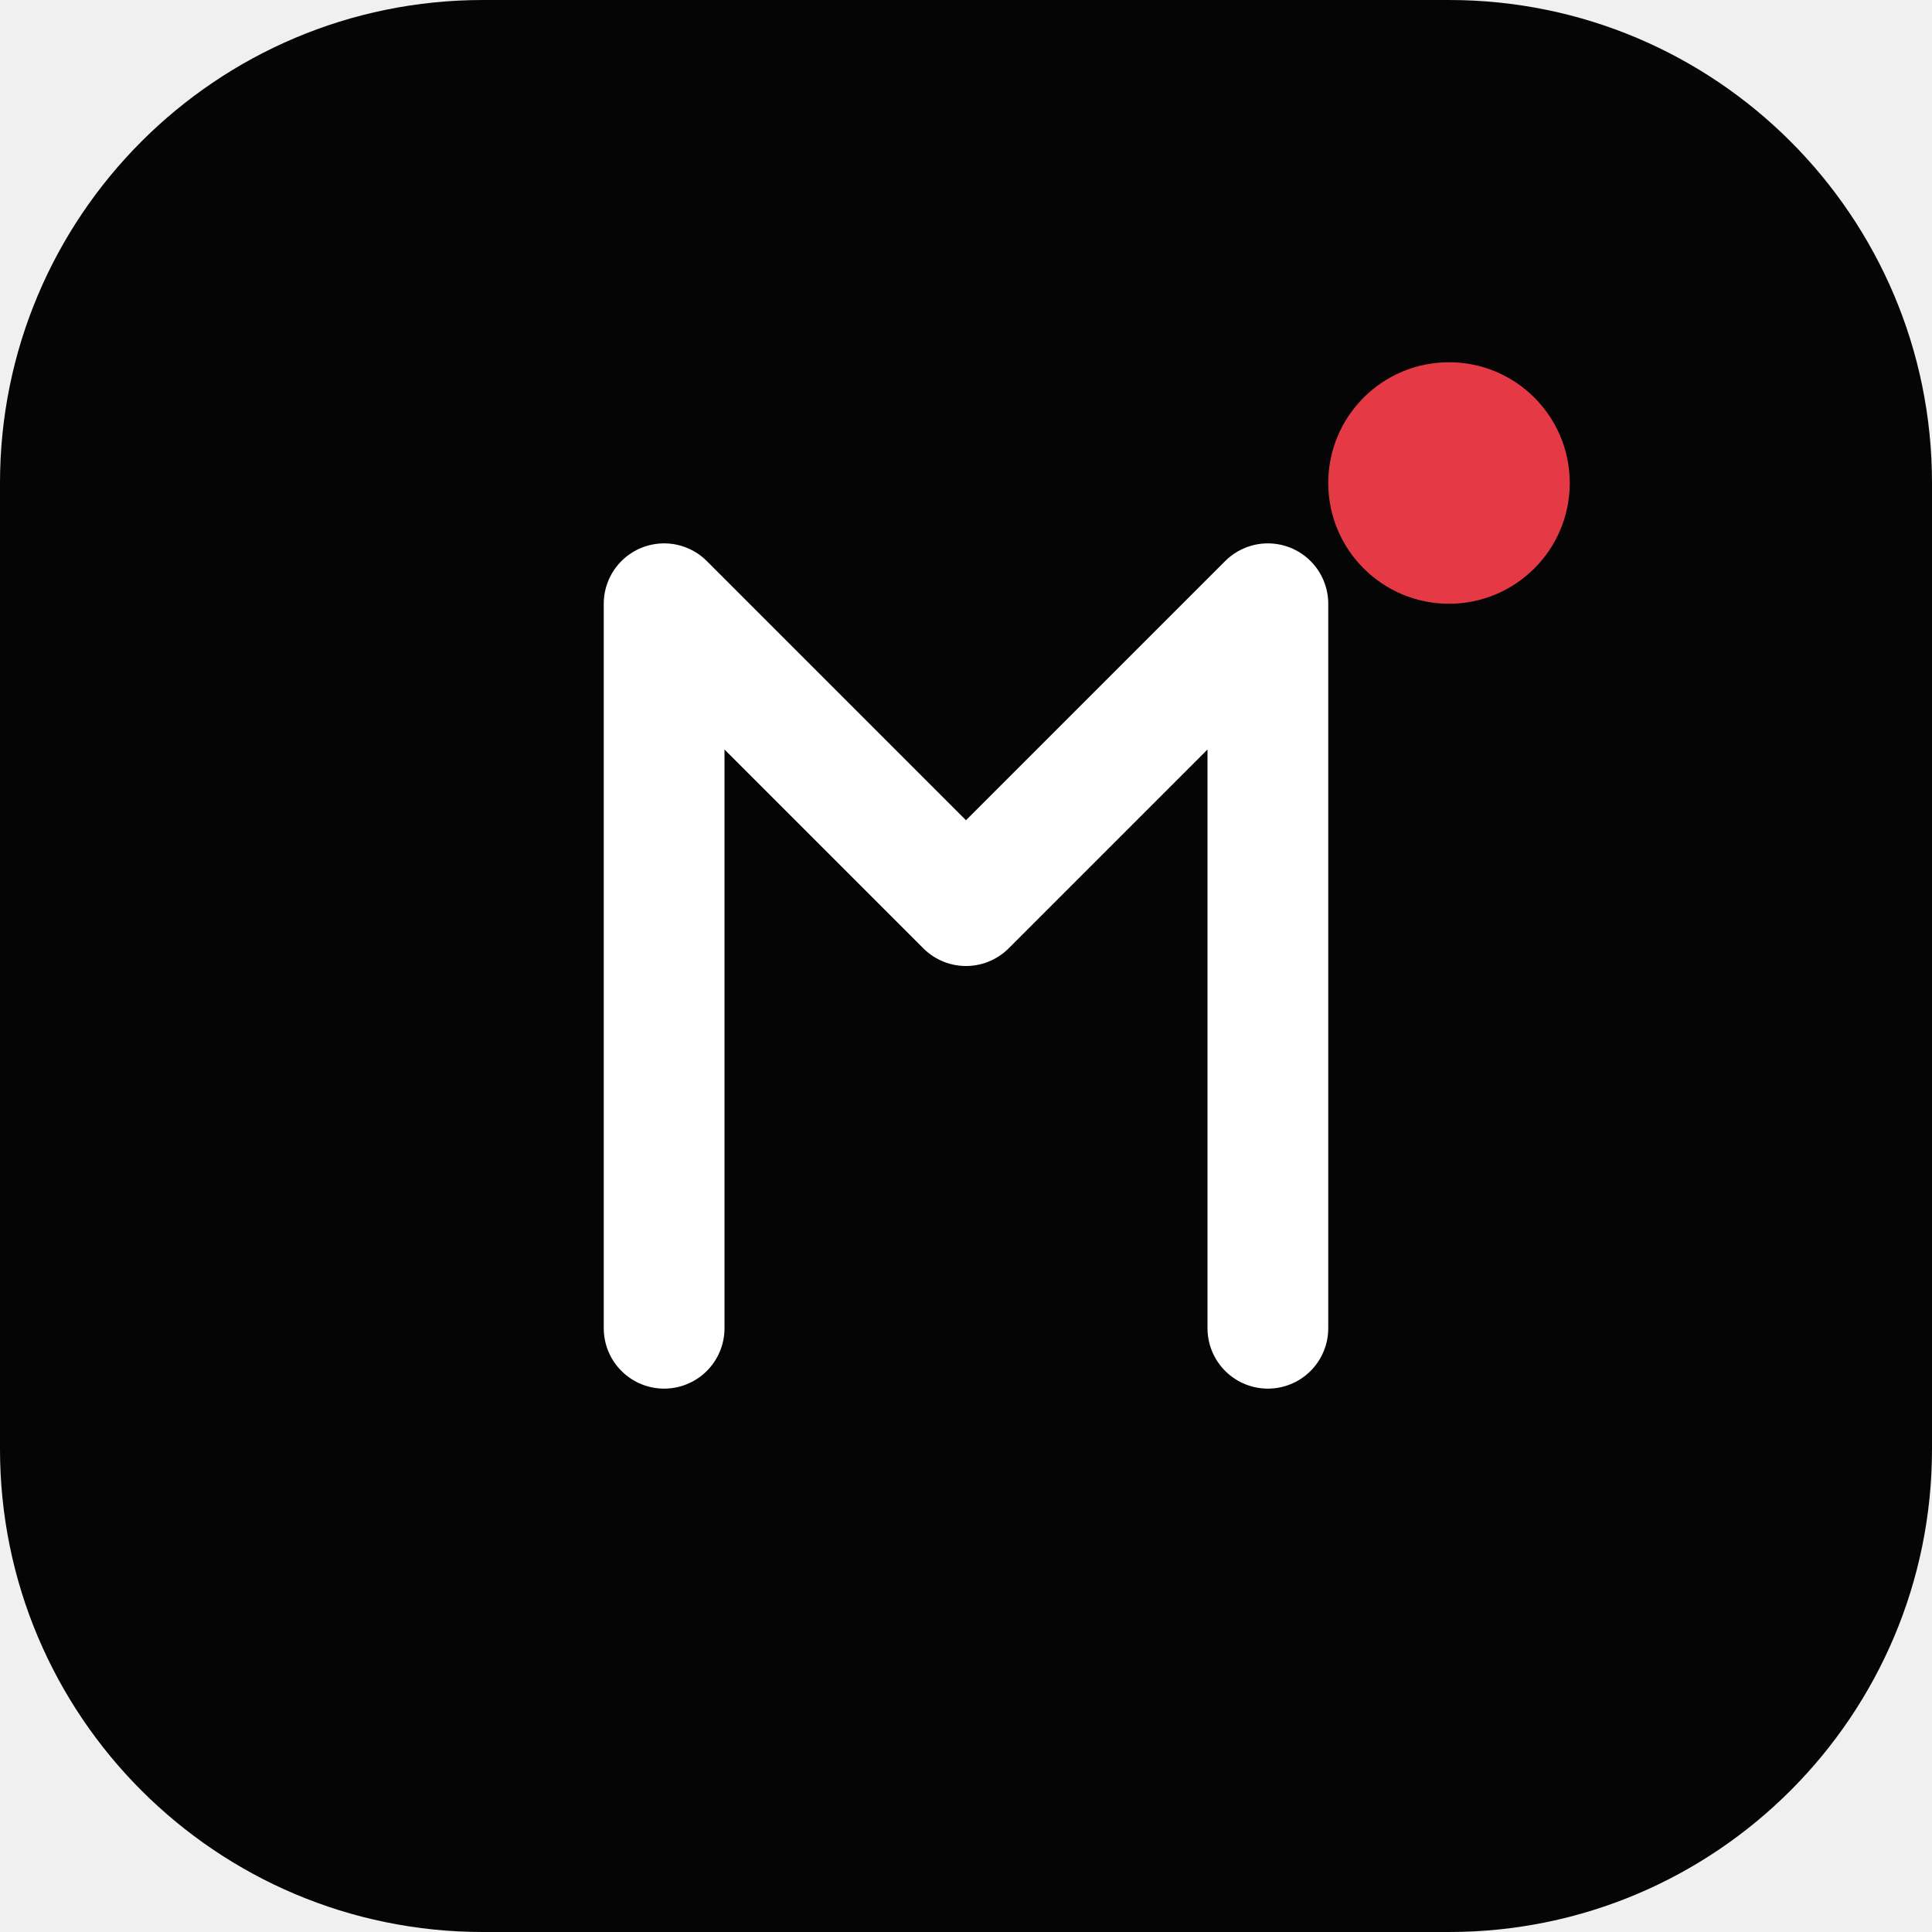
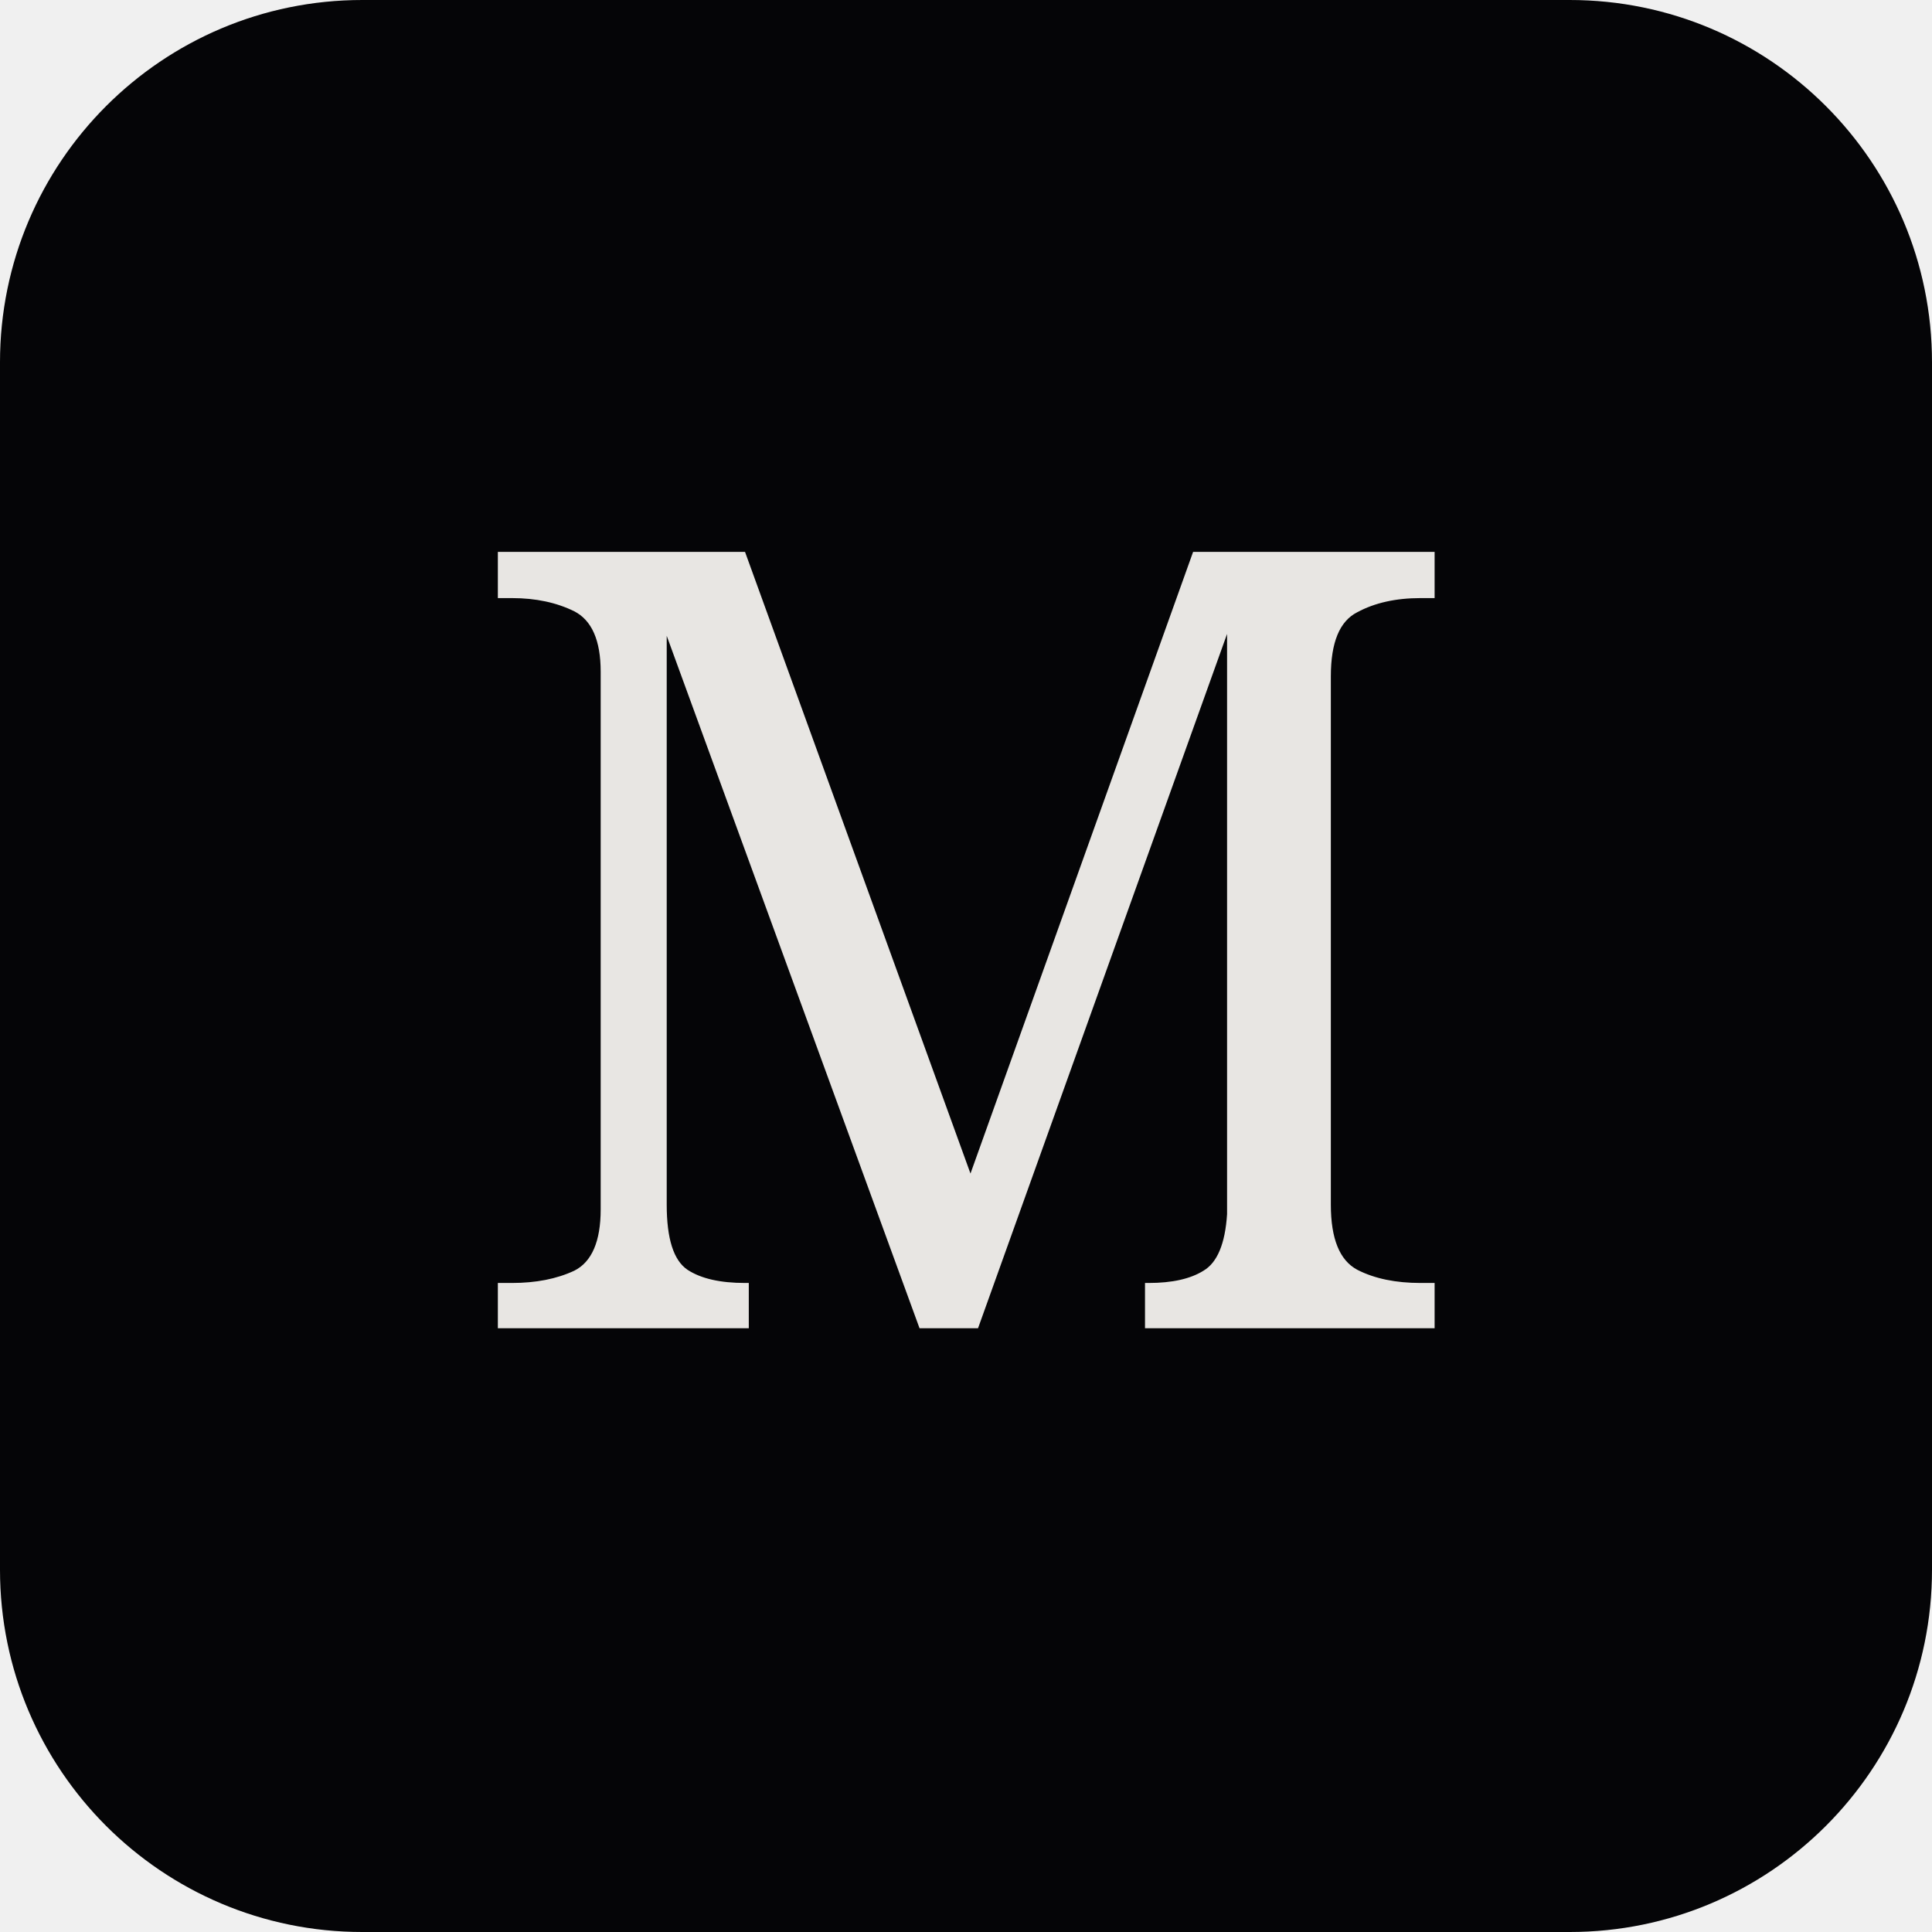
- <svg xmlns="http://www.w3.org/2000/svg" width="64" height="64" viewBox="0 0 64 64" fill="none">
-   <rect width="64" height="64" rx="16" fill="#050505" />
-   <path d="M22 44V20L32 30L42 20V44" stroke="white" stroke-width="4" stroke-linecap="round" stroke-linejoin="round" />
-   <circle cx="48" cy="16" r="4" fill="#E63946" />
+ <svg xmlns="http://www.w3.org/2000/svg" viewBox="0 0 32 32">
+   <rect width="32" height="32" rx="6" fill="#050507" />
+   <text x="16" y="22" text-anchor="middle" font-family="Georgia, serif" font-size="18" fill="#e8e6e3" font-weight="500">M</text>
</svg>
